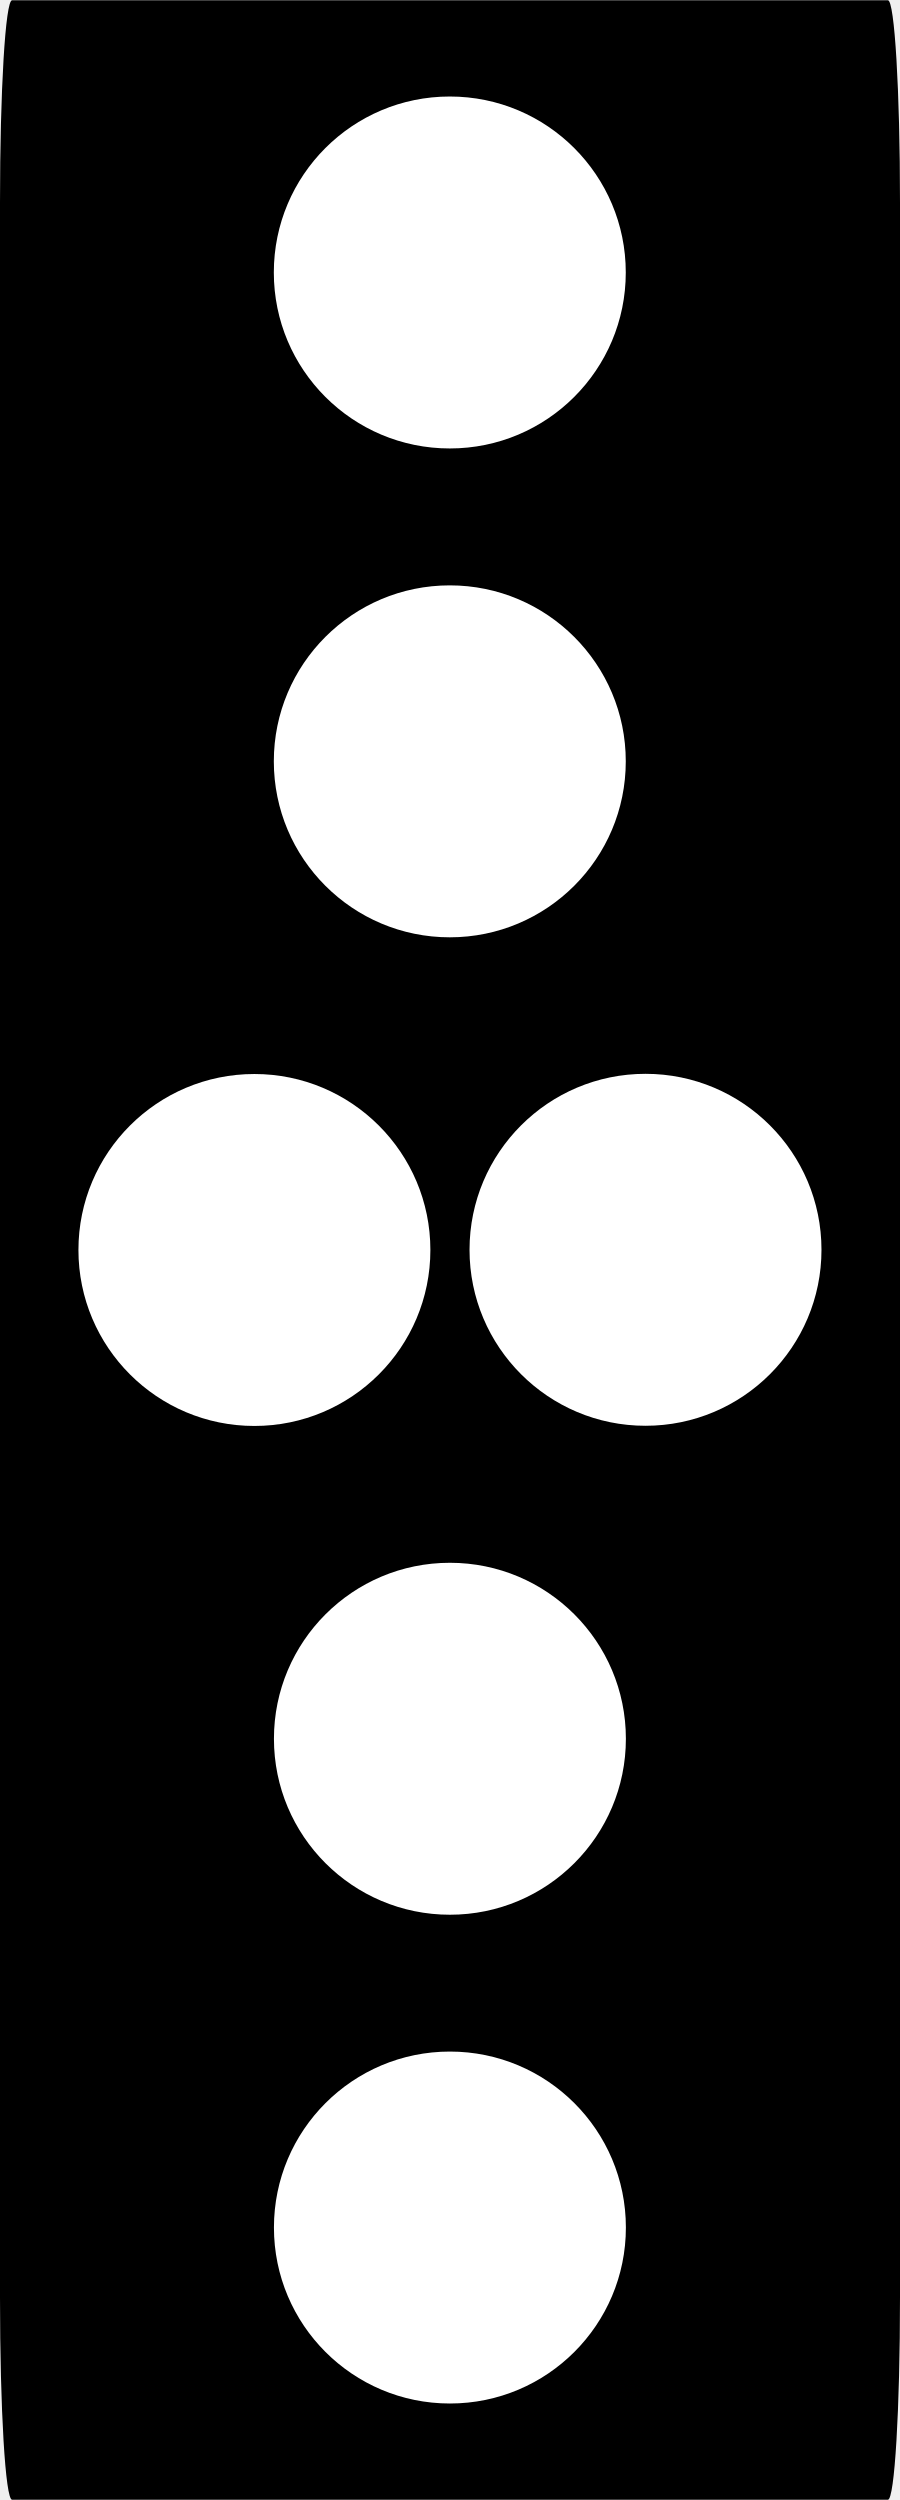
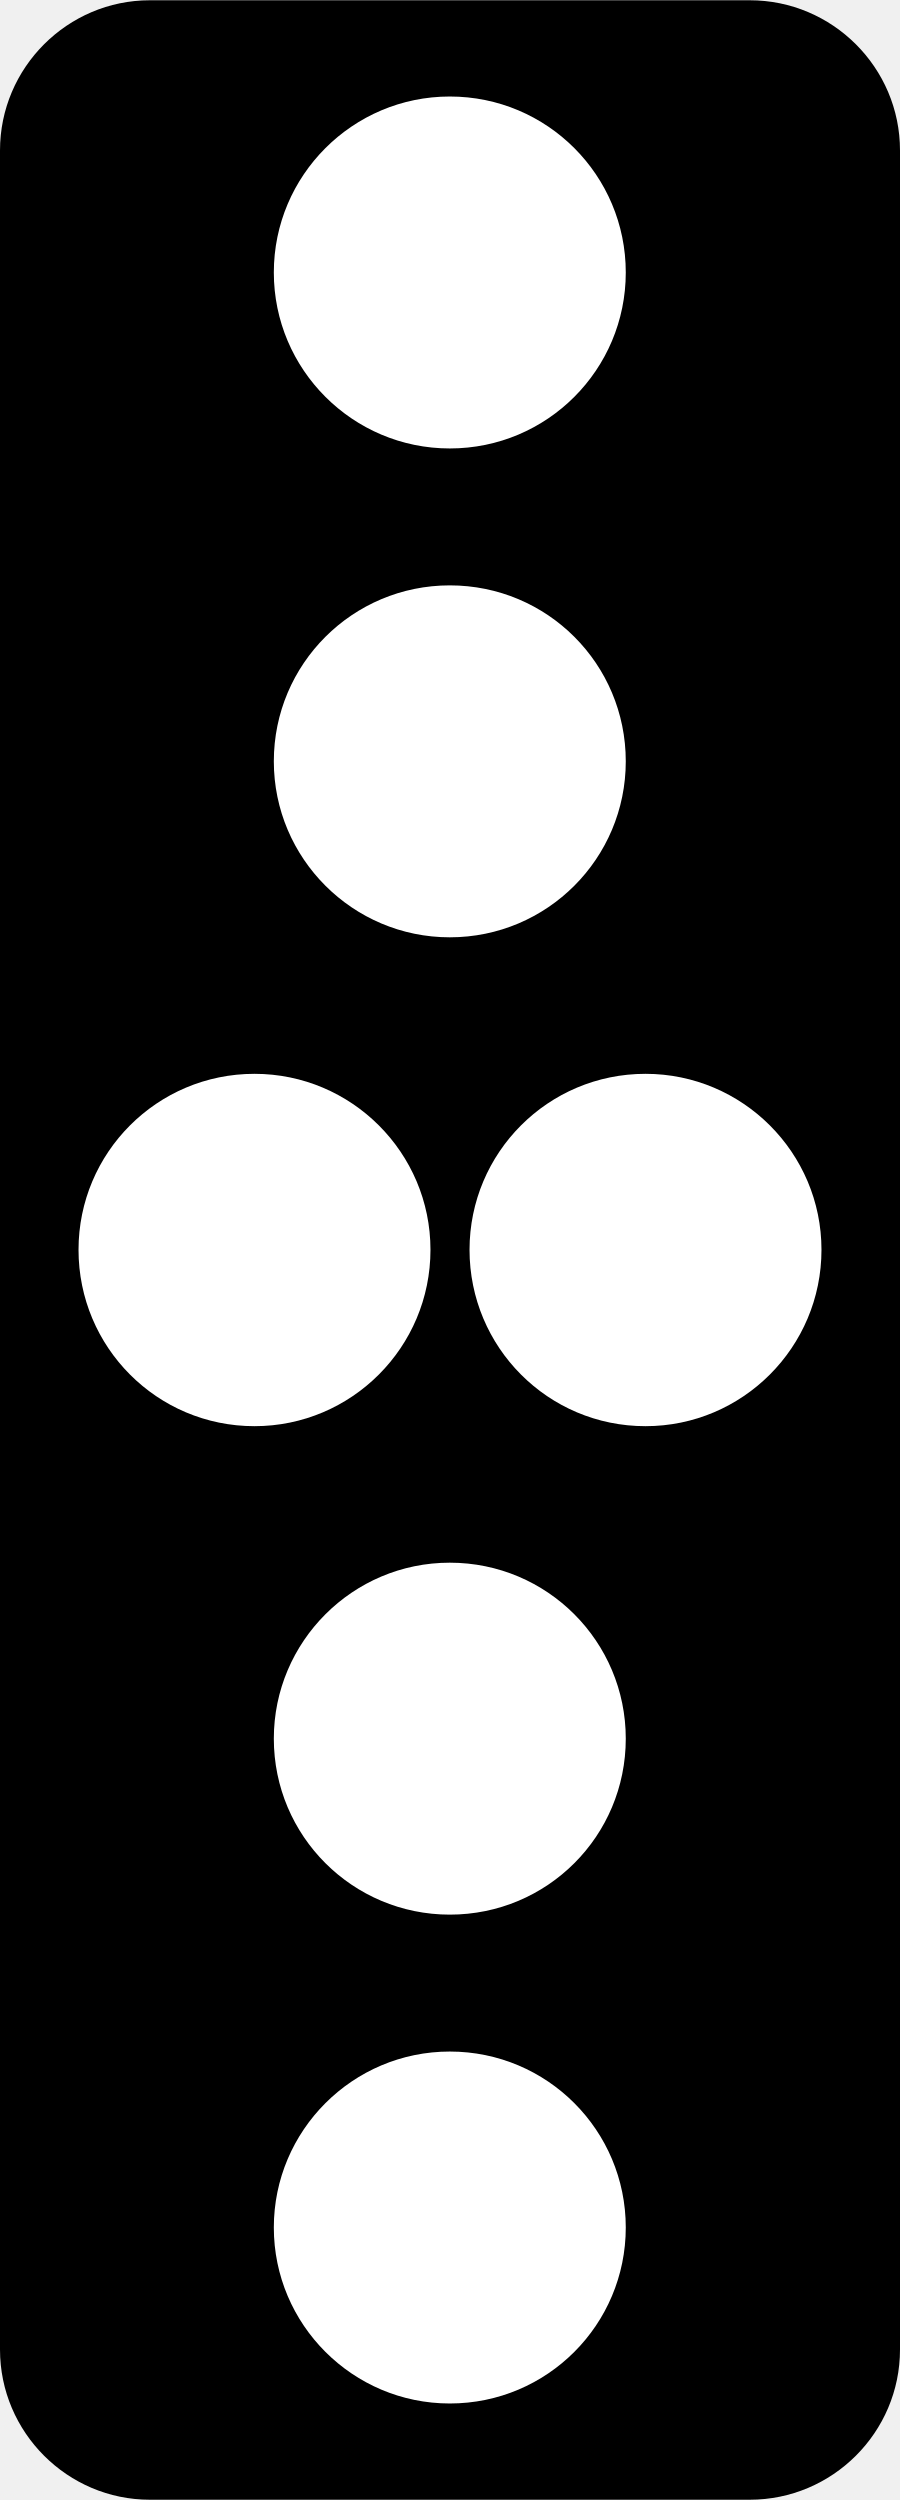
<svg xmlns="http://www.w3.org/2000/svg" xml:space="preserve" width="36px" height="100px" version="1.1" style="shape-rendering:geometricPrecision; text-rendering:geometricPrecision; image-rendering:optimizeQuality; fill-rule:evenodd; clip-rule:evenodd" viewBox="0 0 22.35 62.07">
  <defs>
    <style type="text/css">
   
    .fil0 {fill:black}
    .fil1 {fill:white}
   
  </style>
  </defs>
  <g id="Layer_x0020_1">
-     <g id="_2339815899264">
-       <rect class="fil0" width="22.35" height="62.07" rx="0.3" ry="5.02" />
-       <circle class="fil1" cx="11.17" cy="6.76" r="4.37" />
-       <circle class="fil1" transform="matrix(3.29825E-15 0.124536 -0.124535 3.29827E-15 6.31772 31.0346)" r="35.09" />
-       <circle class="fil1" transform="matrix(3.29825E-15 0.124536 -0.124535 3.29827E-15 11.1728 55.3105)" r="35.09" />
-       <circle class="fil1" cx="11.17" cy="18.9" r="4.37" />
-       <circle class="fil1" cx="16.03" cy="31.03" r="4.37" />
-       <circle class="fil1" transform="matrix(3.29825E-15 0.124536 -0.124535 3.29827E-15 11.1728 43.1725)" r="35.09" />
+     <g id="_2809477182720">
+       <path class="fil0" d="M3.72 0l14.9 0c2.05,0 3.73,1.67 3.73,3.73l0 54.61c0,2.06 -1.68,3.73 -3.73,3.73l-14.9 0c-2.04,0 -3.72,-1.67 -3.72,-3.73l0 -54.61c0,-2.06 1.68,-3.73 3.72,-3.73z" />
+       <path class="fil1" d="M11.17 2.39c2.42,0 4.37,1.96 4.37,4.37 0,2.41 -1.95,4.37 -4.37,4.37 -2.41,0 -4.37,-1.96 -4.37,-4.37 0,-2.41 1.96,-4.37 4.37,-4.37z" />
+       <path class="fil1" d="M10.69 31.03c0,2.42 -1.96,4.38 -4.37,4.38 -2.42,0 -4.37,-1.96 -4.37,-4.38 0,-2.41 1.95,-4.37 4.37,-4.37 2.41,0 4.37,1.96 4.37,4.37z" />
+       <path class="fil1" d="M15.54 55.31c0,2.41 -1.95,4.37 -4.37,4.37 -2.41,0 -4.37,-1.96 -4.37,-4.37 0,-2.41 1.96,-4.37 4.37,-4.37 2.42,0 4.37,1.96 4.37,4.37z" />
+       <path class="fil1" d="M11.17 14.53c2.42,0 4.37,1.95 4.37,4.37 0,2.41 -1.95,4.37 -4.37,4.37 -2.41,0 -4.37,-1.96 -4.37,-4.37 0,-2.42 1.96,-4.37 4.37,-4.37z" />
+       <path class="fil1" d="M16.03 26.66c2.41,0 4.37,1.96 4.37,4.37 0,2.42 -1.96,4.38 -4.37,4.38 -2.42,0 -4.37,-1.96 -4.37,-4.38 0,-2.41 1.95,-4.37 4.37,-4.37z" />
+       <path class="fil1" d="M15.54 43.17c0,2.42 -1.95,4.37 -4.37,4.37 -2.41,0 -4.37,-1.95 -4.37,-4.37 0,-2.41 1.96,-4.37 4.37,-4.37 2.42,0 4.37,1.96 4.37,4.37z" />
    </g>
  </g>
</svg>
